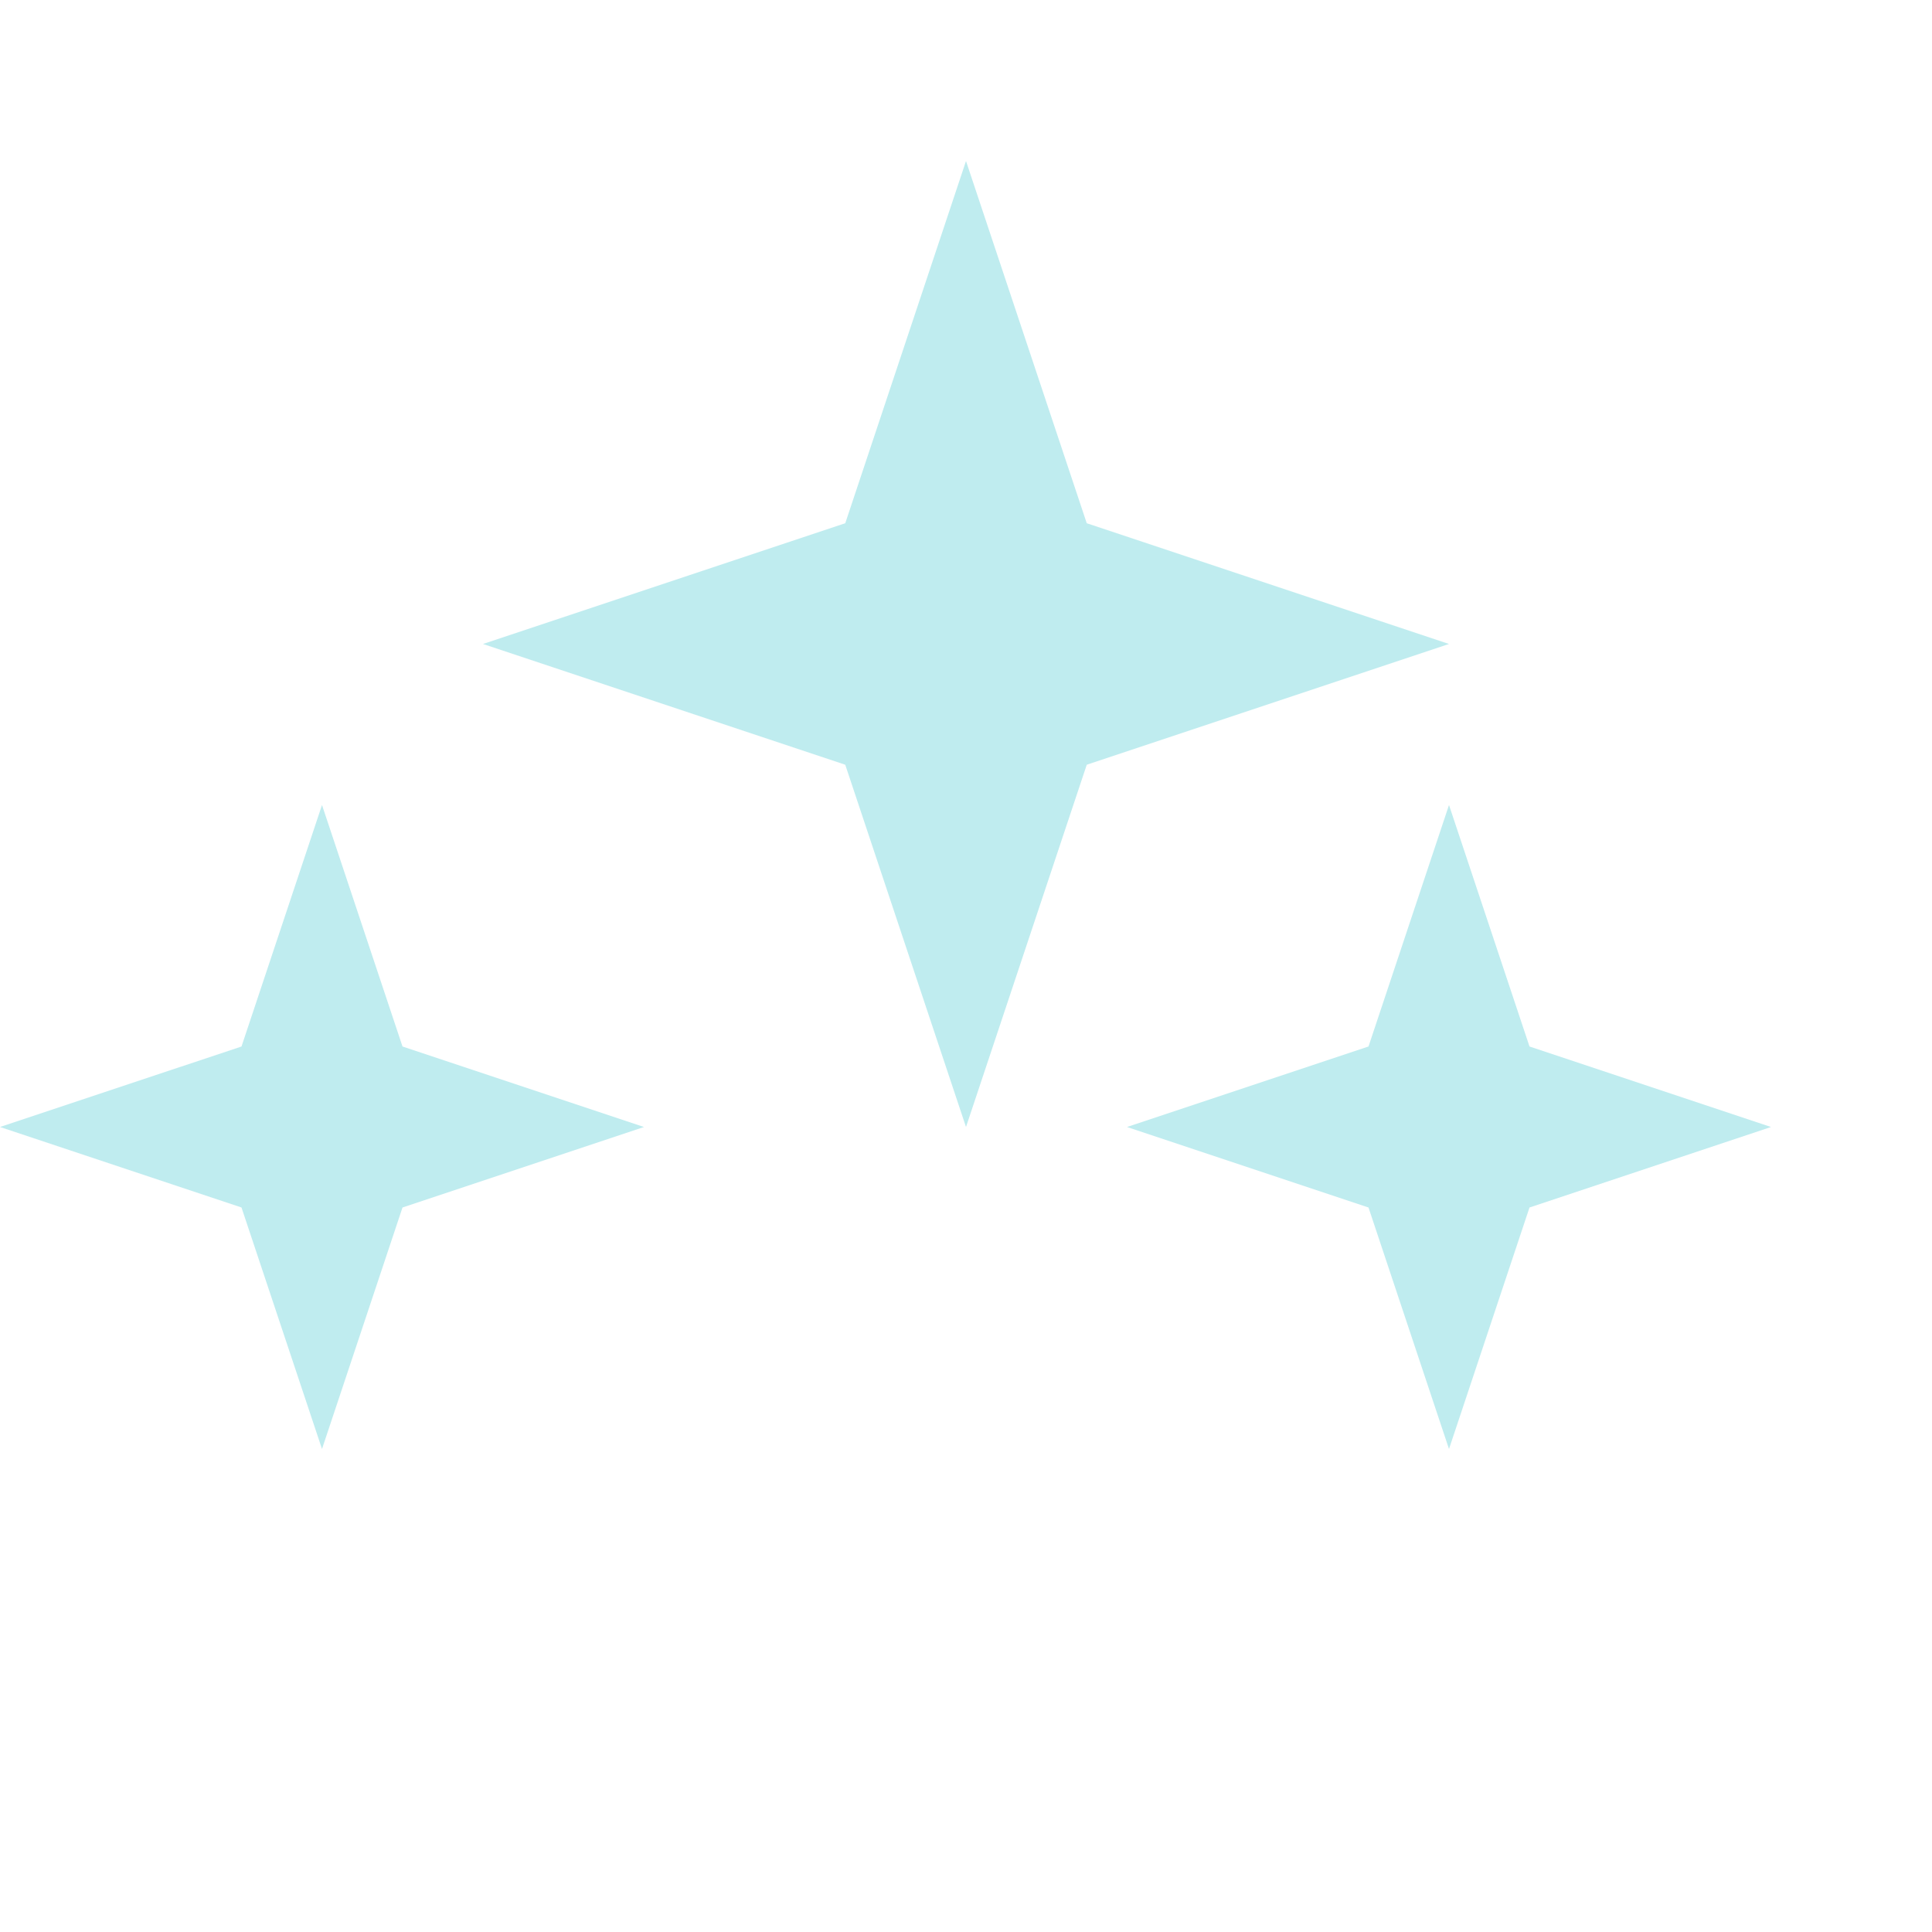
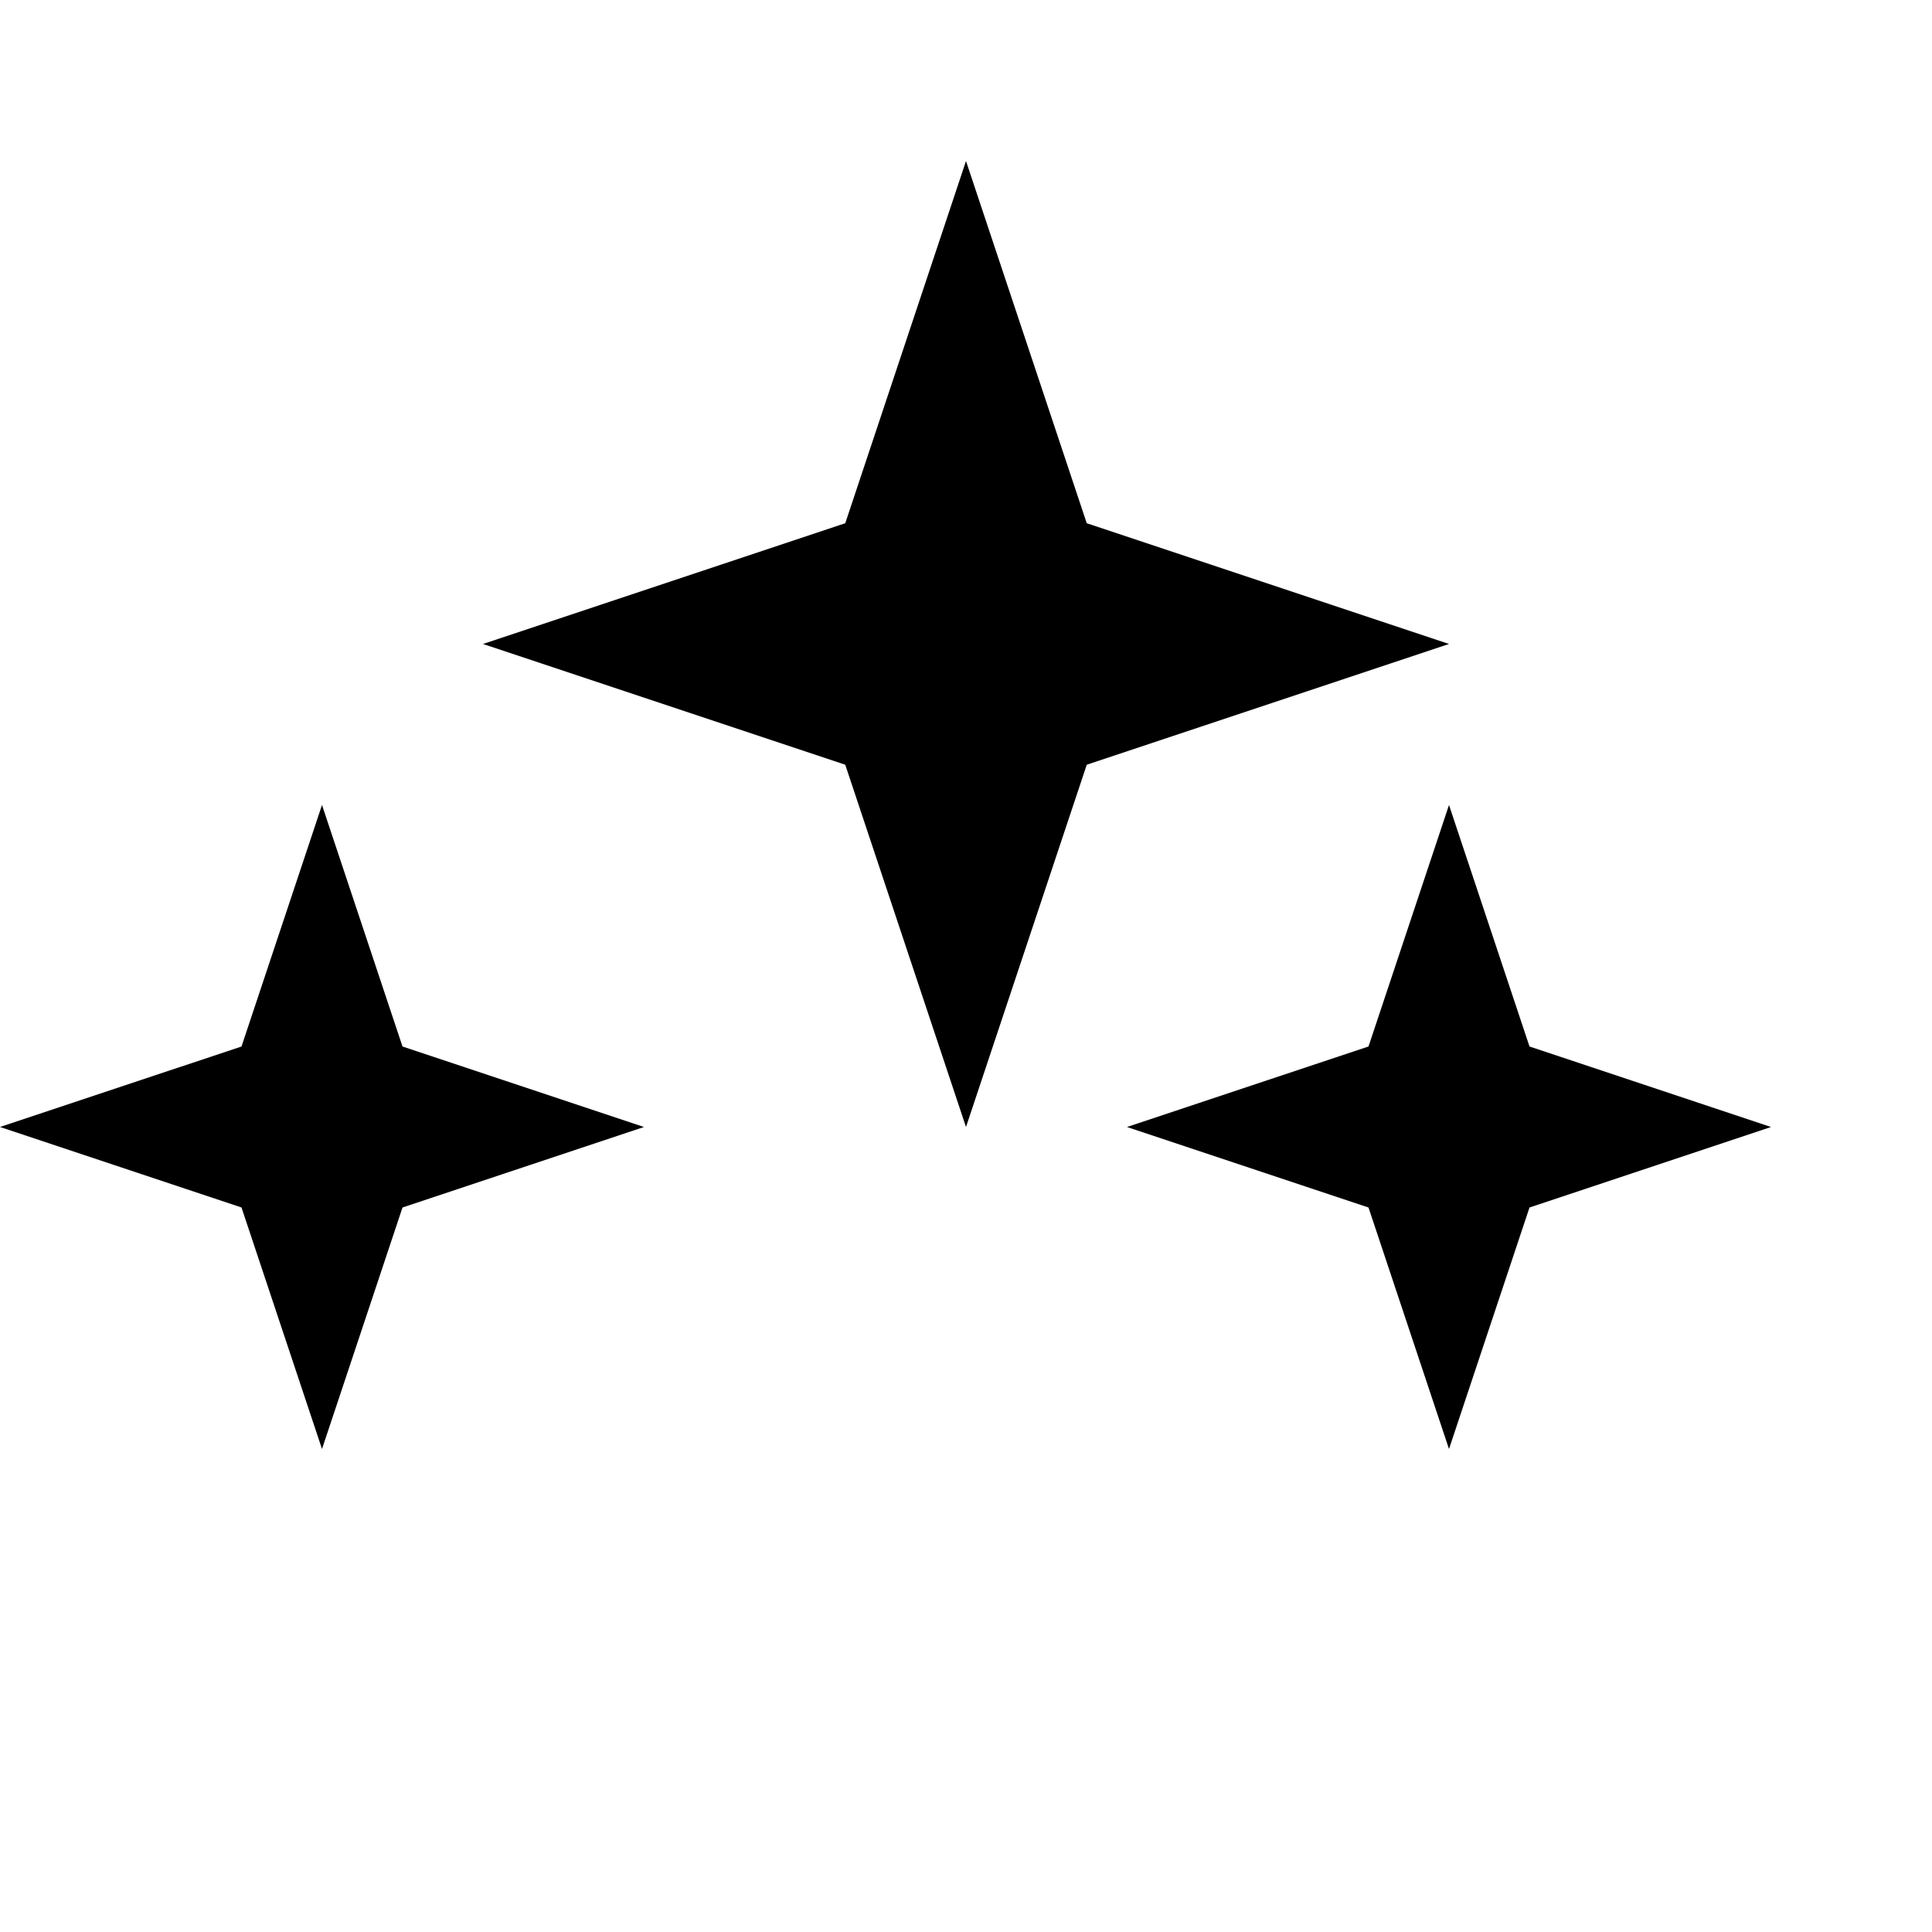
- <svg xmlns="http://www.w3.org/2000/svg" width="20" height="20" viewBox="0 0 24 24" fill="#bfecef">
+ <svg xmlns="http://www.w3.org/2000/svg" width="20" height="20" viewBox="0 0 24 24" fill="currentColor">
  <path d="M12 2l1.5 4.5L18 8l-4.5 1.5L12 14l-1.5-4.5L6 8l4.5-1.5L12 2zm6 8l1 3 3 1-3 1-1 3-1-3-3-1 3-1 1-3zM4 10l1 3 3 1-3 1-1 3-1-3-3-1 3-1 1-3z" />
</svg>
